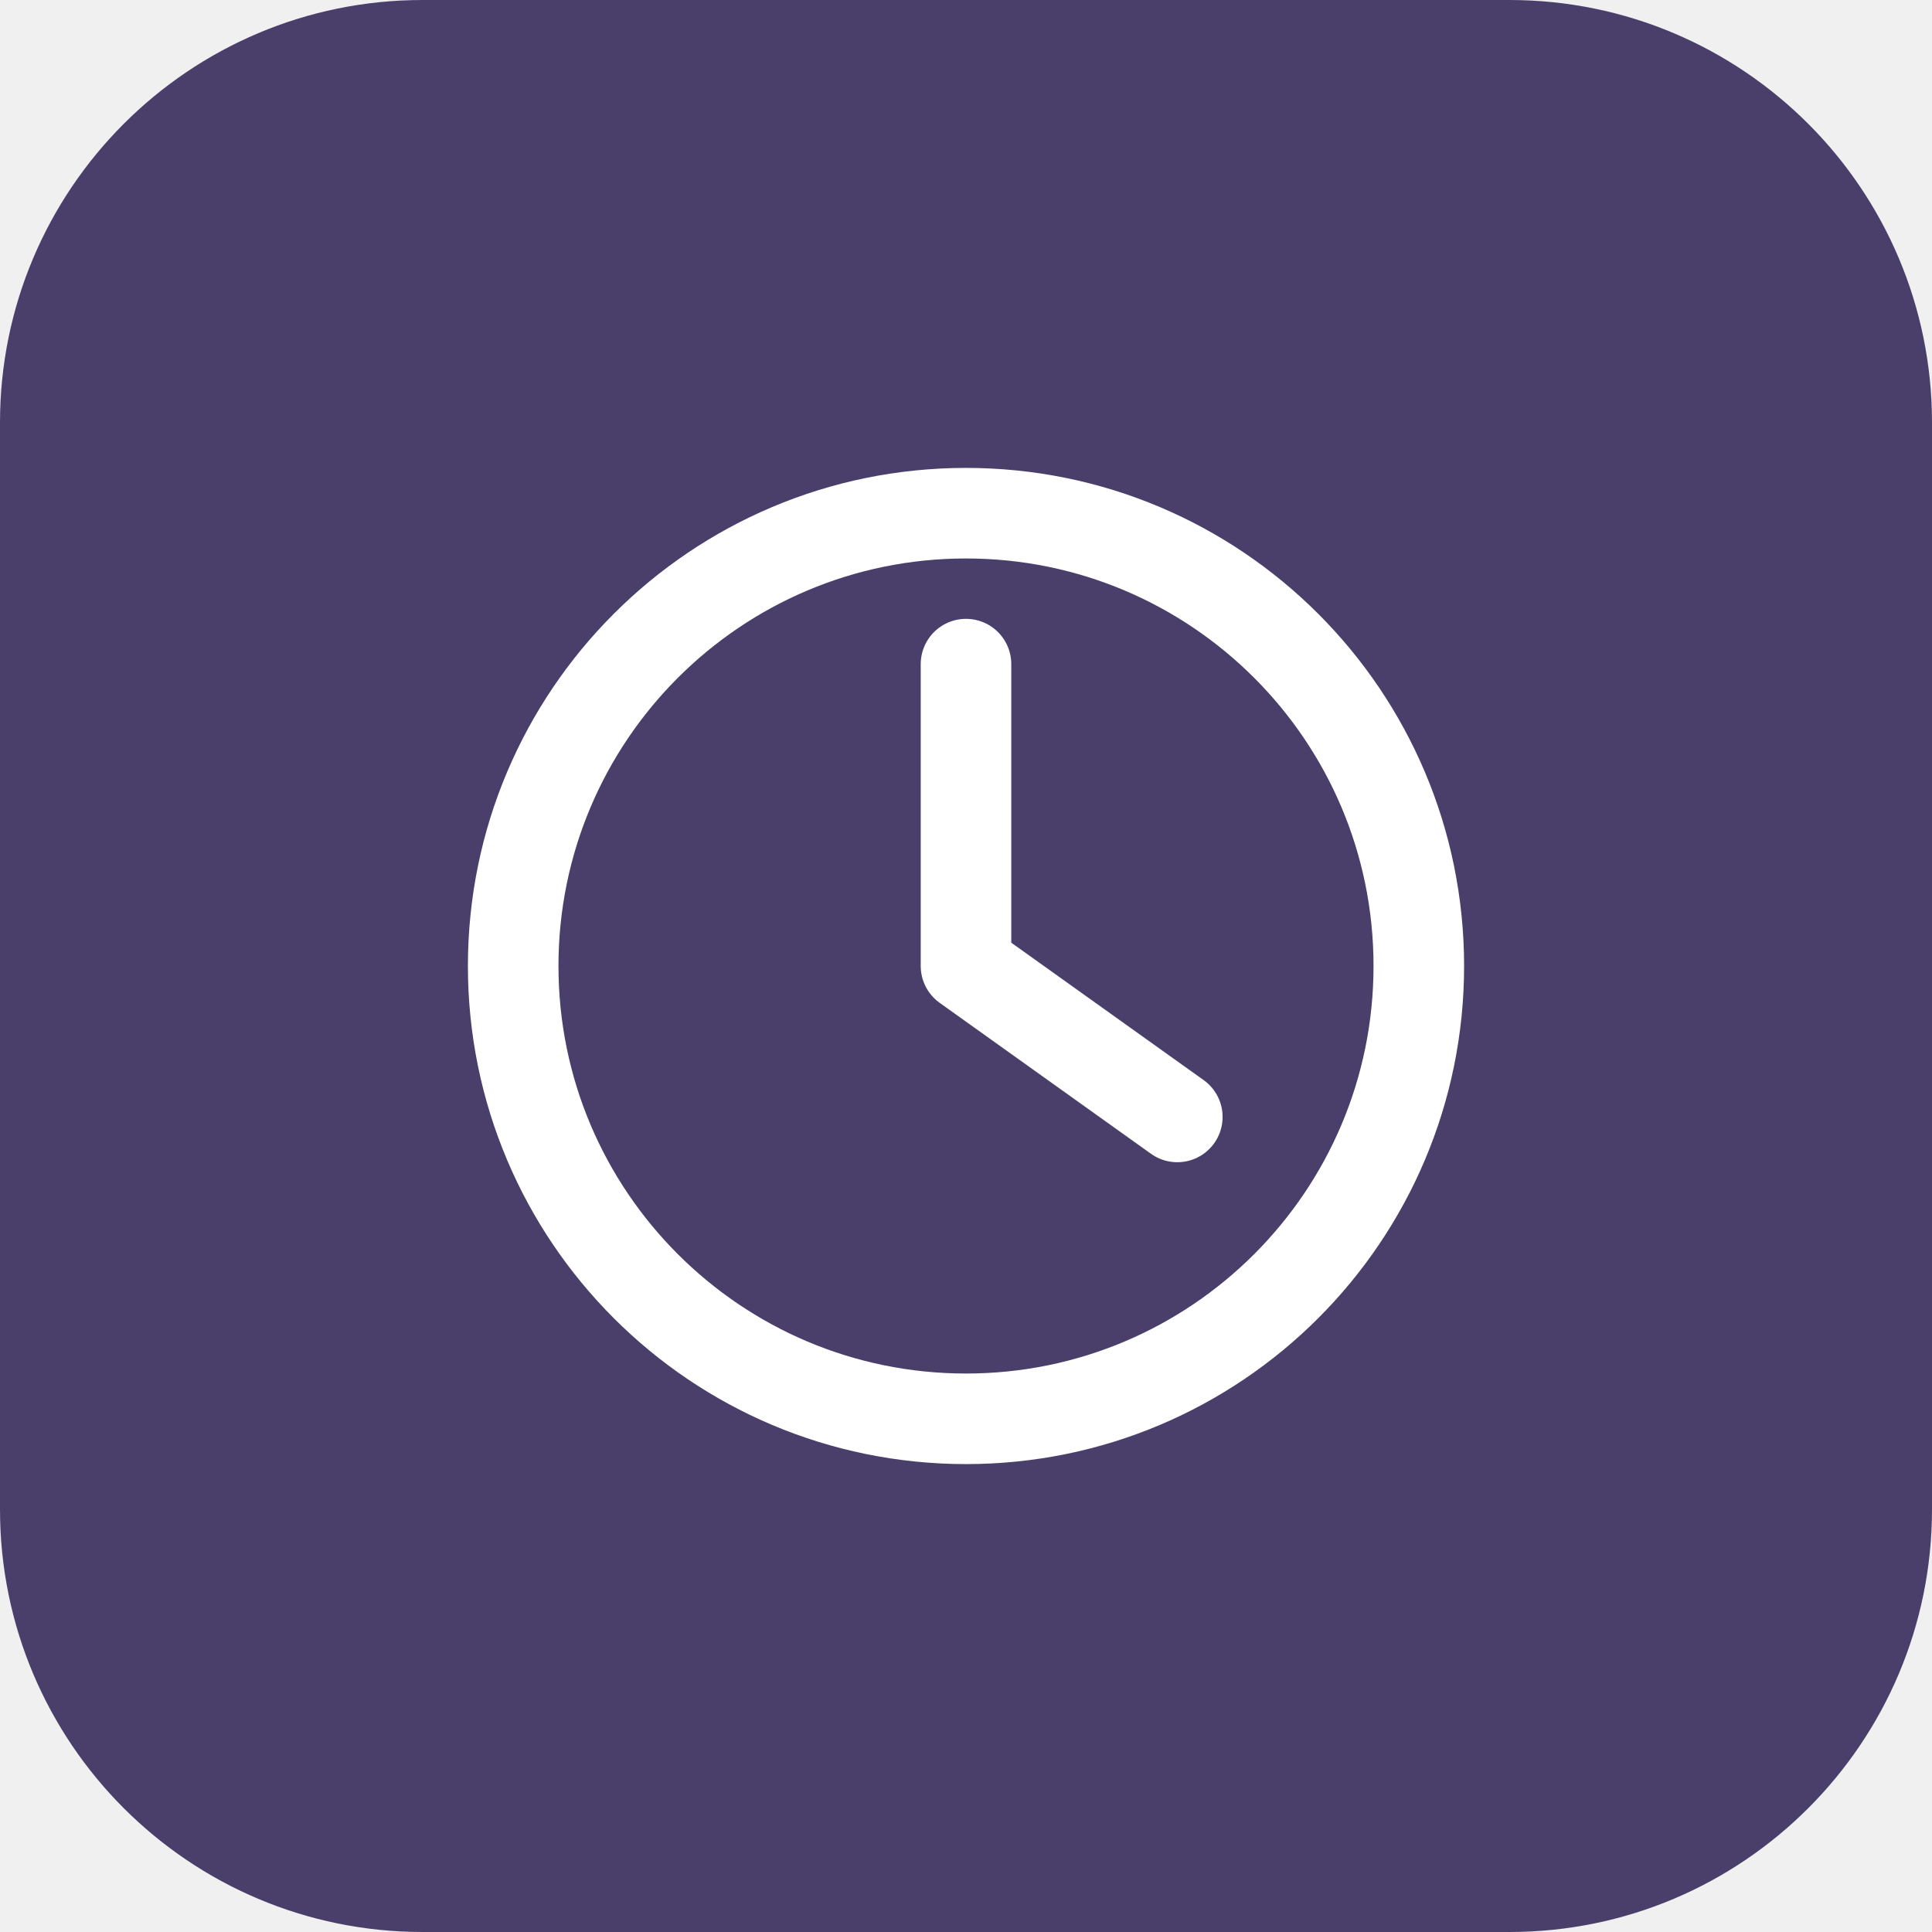
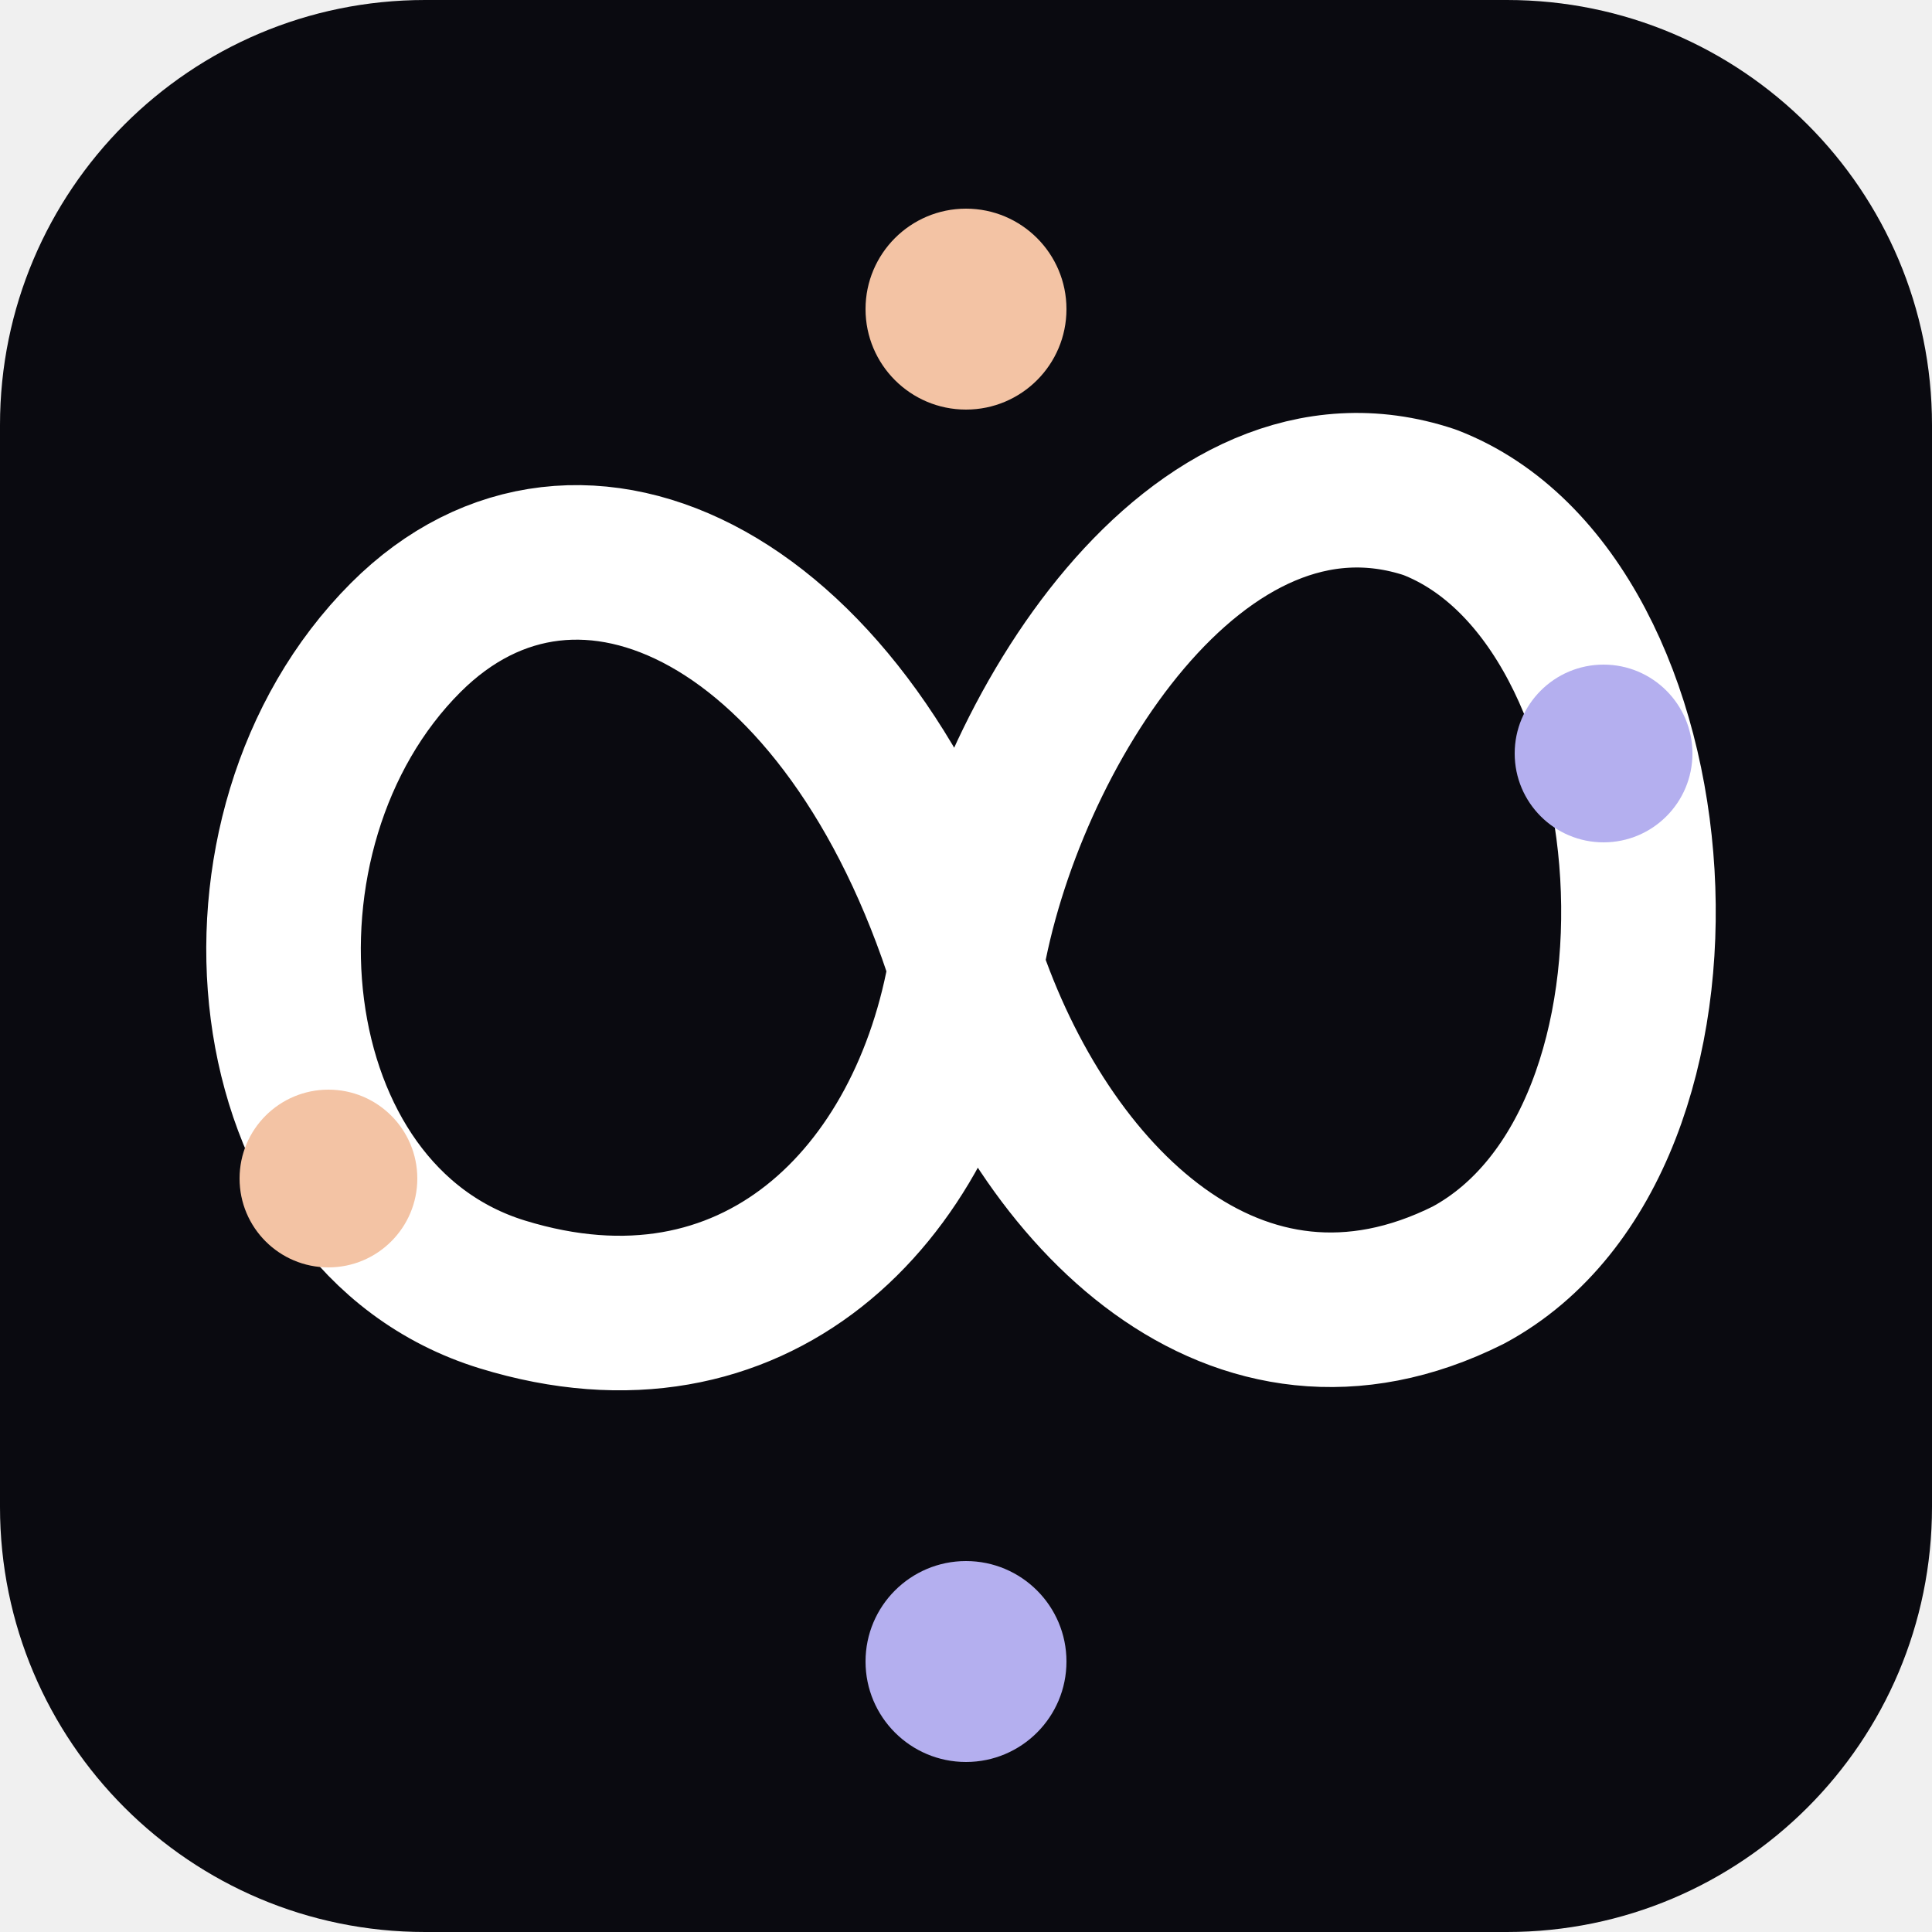
- <svg xmlns="http://www.w3.org/2000/svg" viewBox="0 0 64 64" width="64" height="64">
-   <rect width="64" height="64" rx="14" fill="#4a3f6b" />
-   <circle cx="32" cy="32" r="15" fill="none" stroke="#ffffff" stroke-width="3" />
-   <path d="M32 22v10l7 5" fill="none" stroke="#ffffff" stroke-width="3" stroke-linecap="round" stroke-linejoin="round" />
+ <svg xmlns="http://www.w3.org/2000/svg" viewBox="0 0 100 100" width="100" height="100">
+   <rect width="100" height="100" rx="22" fill="#0a0a10" />
+   <path d="M50 50 C44 31, 30 24, 21 33 C11 43, 13 63, 26 67 C39 71, 48 62, 50 50 C52 38, 62 22, 74 26 C87 31, 89 59, 76 66 C64 72, 54 62, 50 50 Z" fill="none" stroke="#ffffff" stroke-width="8" stroke-linecap="round" stroke-linejoin="round" />
+   <circle cx="50" cy="16" r="5.2" fill="#f3c3a4" />
+   <circle cx="50" cy="86" r="5.2" fill="#b4afef" />
+   <circle cx="17" cy="61" r="4.6" fill="#f3c3a4" />
+   <circle cx="83" cy="39" r="4.6" fill="#b4afef" />
</svg>
